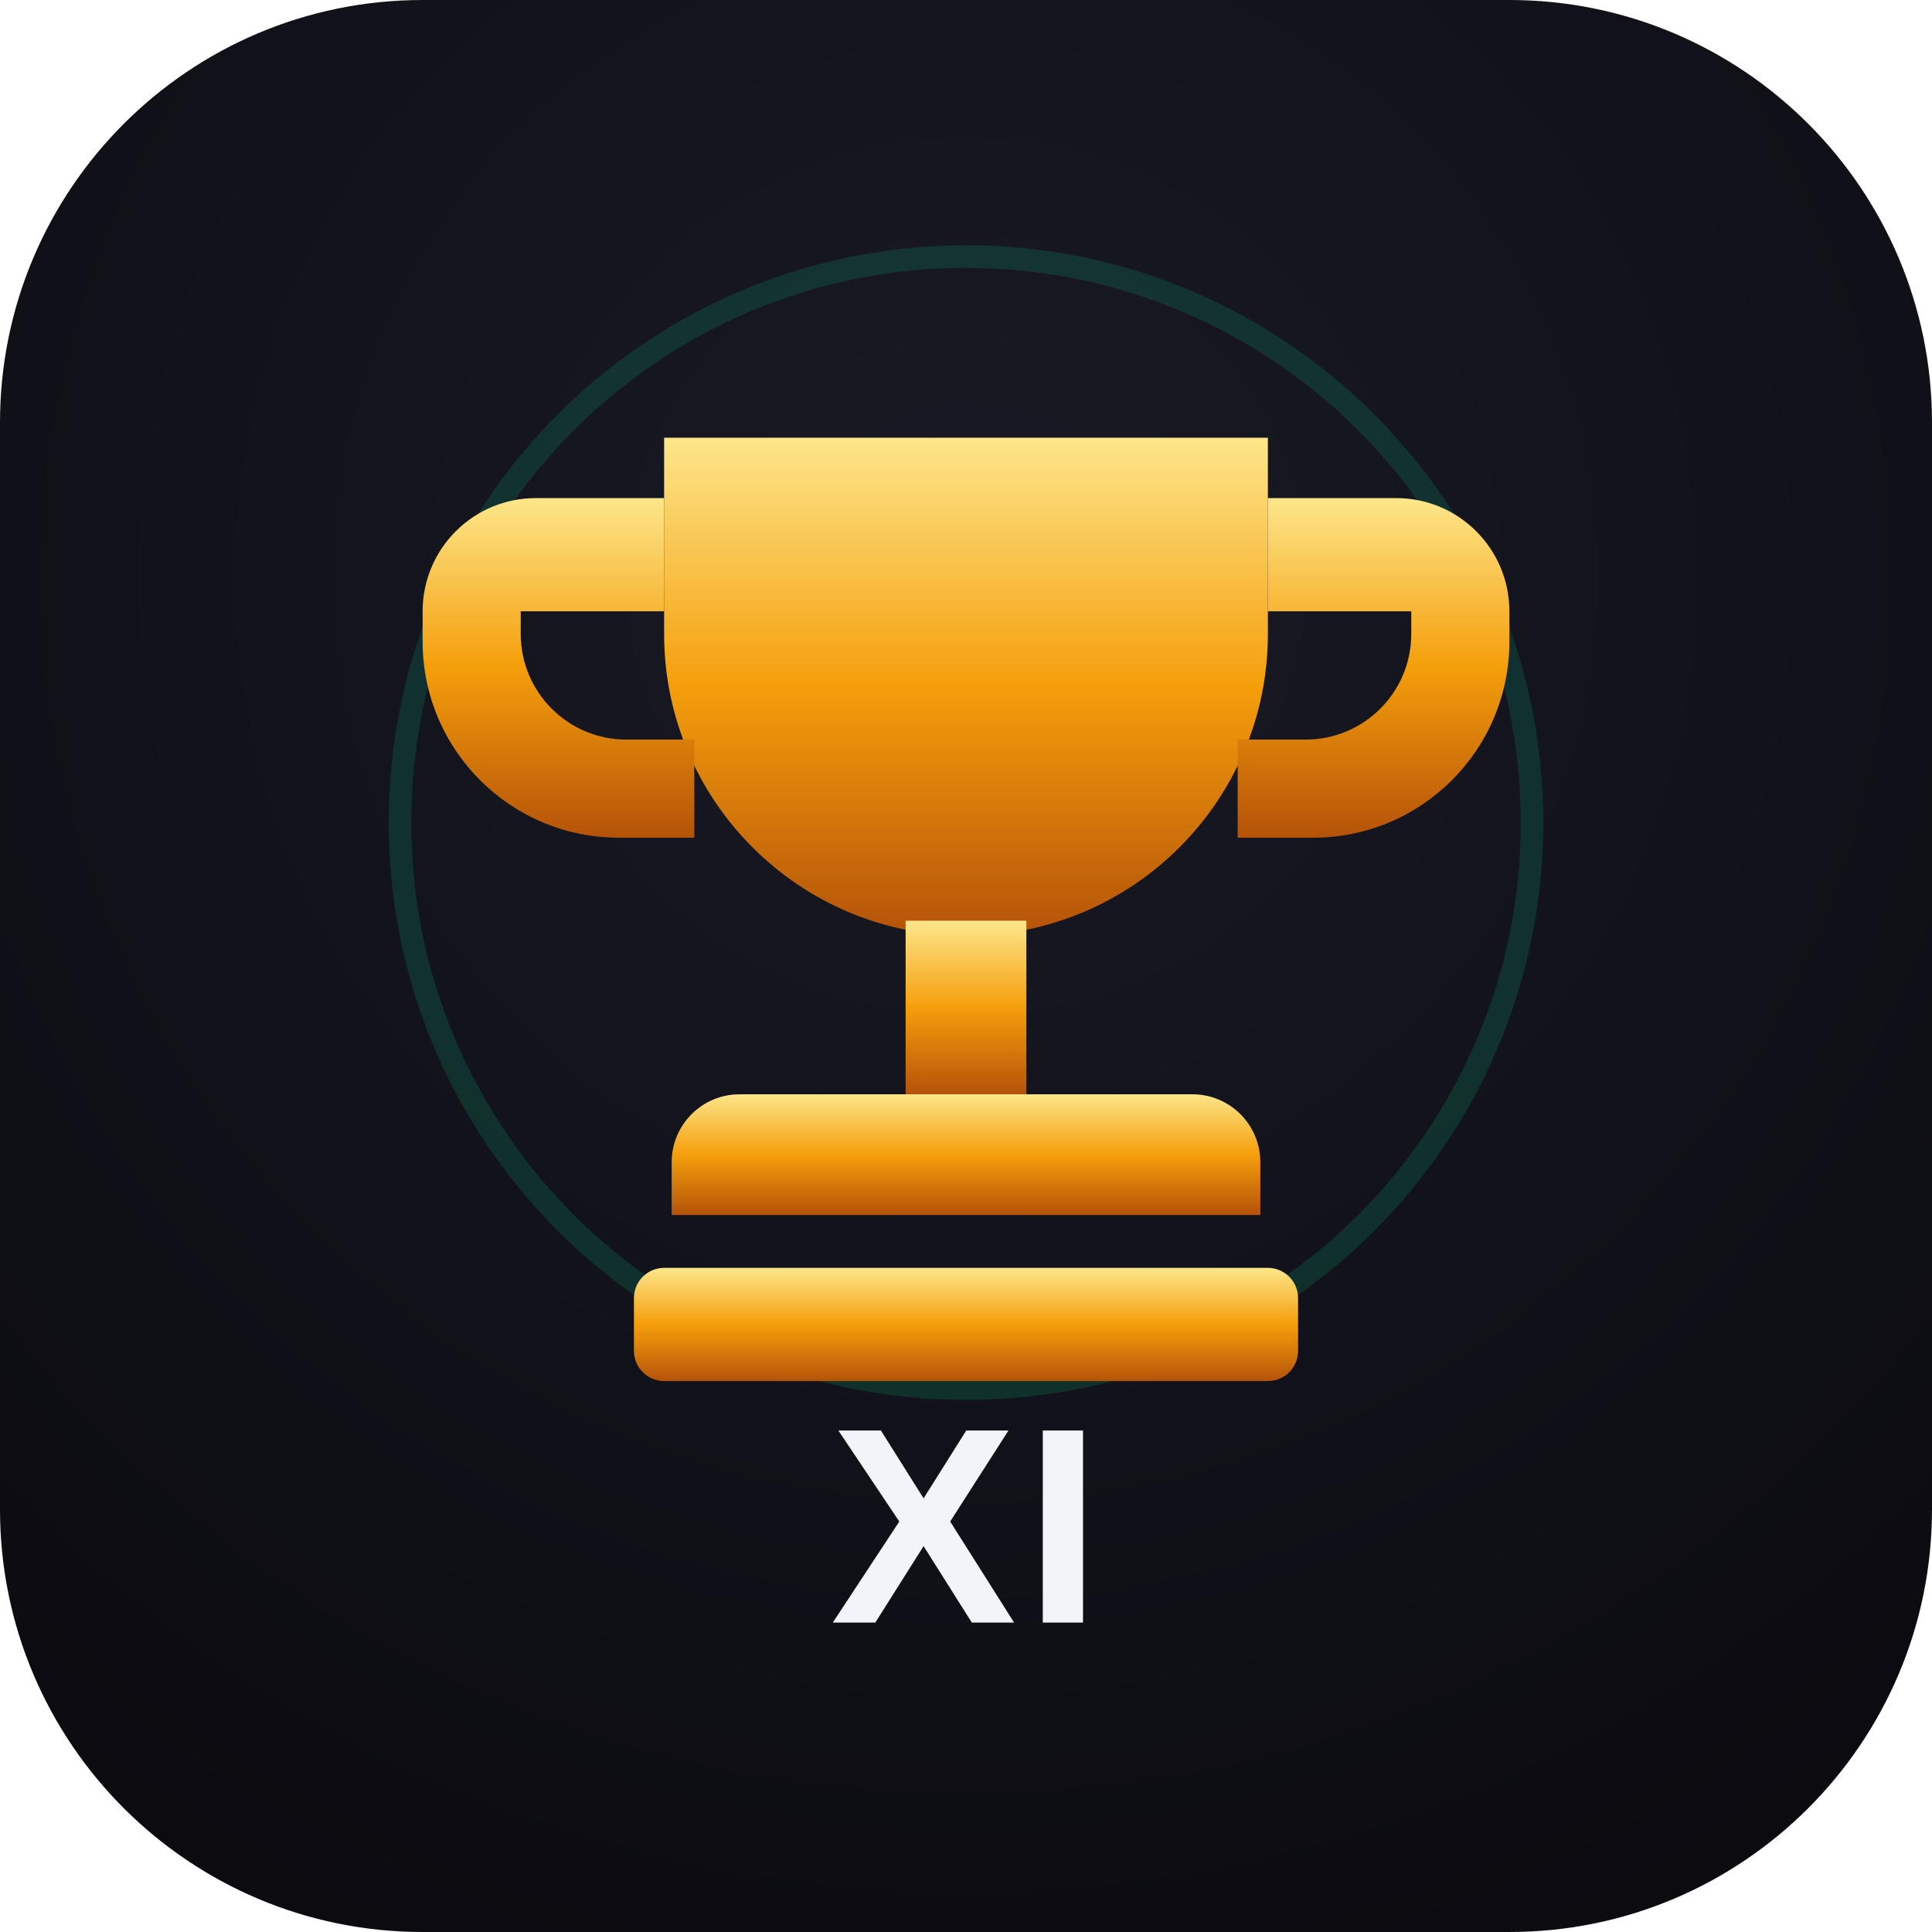
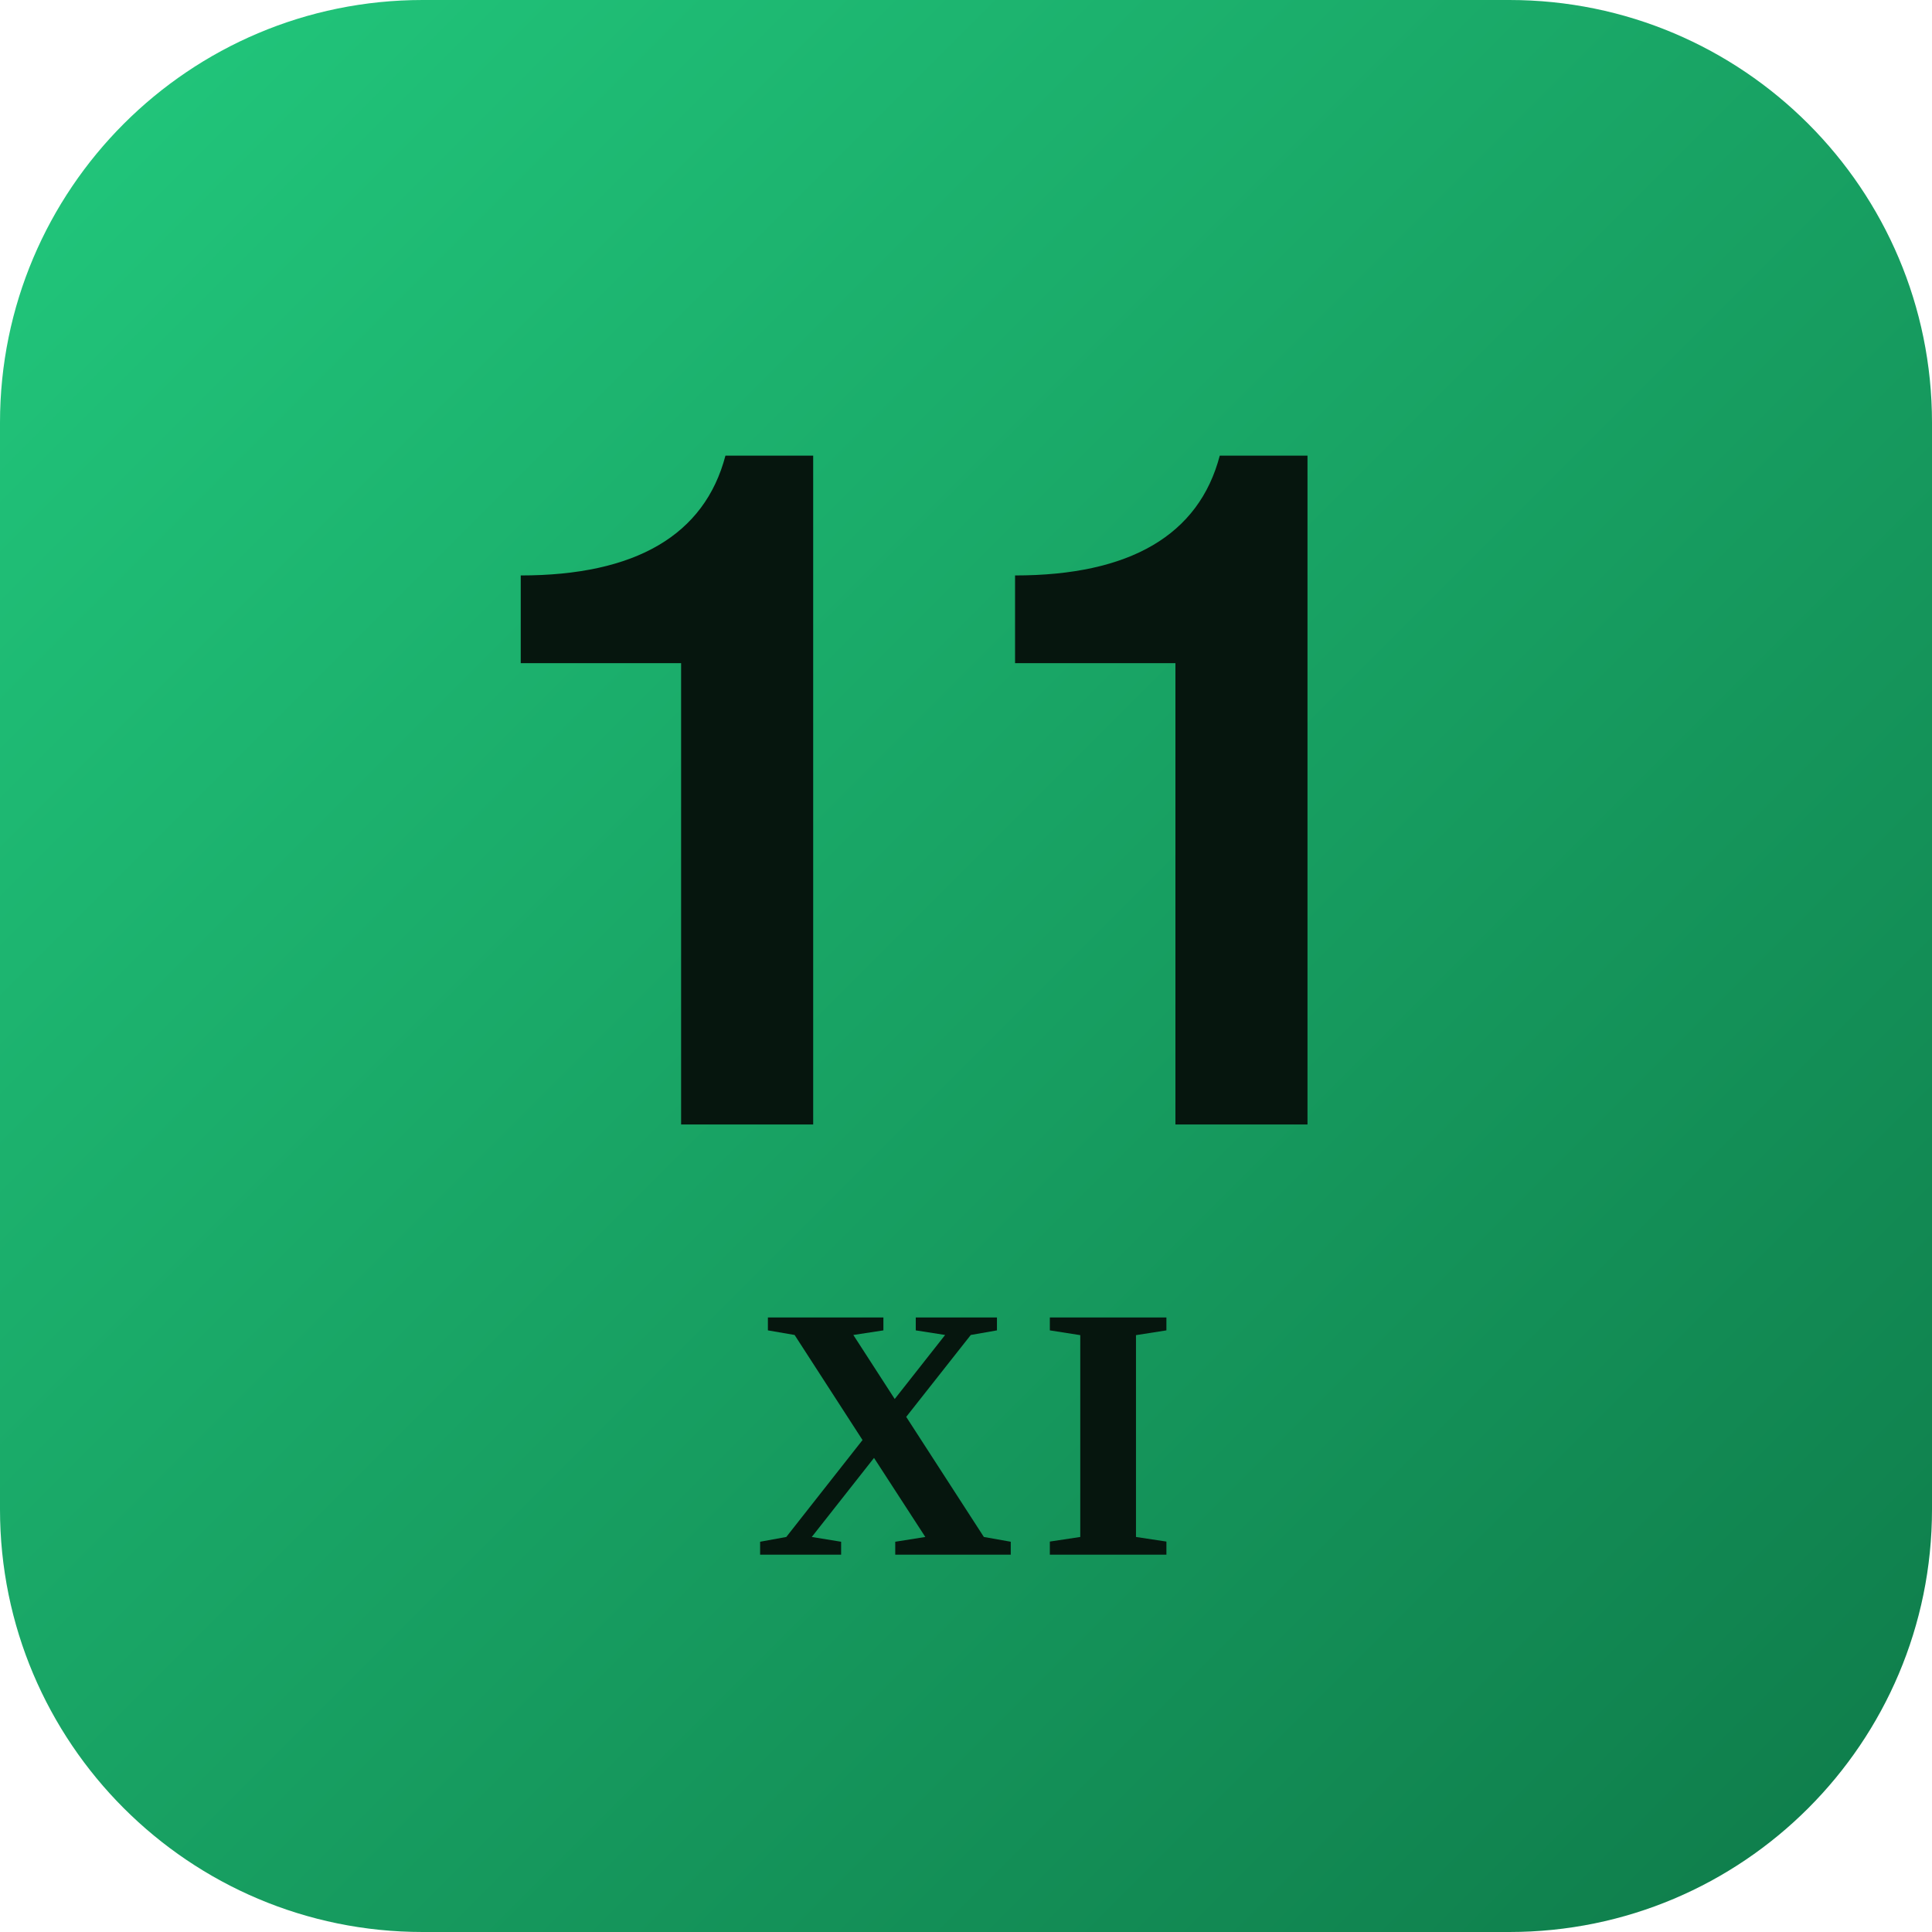
<svg xmlns="http://www.w3.org/2000/svg" viewBox="0 0 512 512" width="512" height="512">
  <defs>
-     <linearGradient id="gold" x1="0" y1="0" x2="0" y2="1">
-       <stop offset="0" stop-color="#fde68a" />
-       <stop offset="0.5" stop-color="#f59e0b" />
-       <stop offset="1" stop-color="#b45309" />
+     <linearGradient id="grn" x1="0" y1="0" x2="1" y2="1">
+       <stop offset="0" stop-color="#22c97d" />
+       <stop offset="1" stop-color="#0e7a49" />
    </linearGradient>
-     <radialGradient id="bg" cx="50%" cy="30%" r="80%">
-       <stop offset="0" stop-color="#1a1a26" />
-       <stop offset="1" stop-color="#0a0a0f" />
-     </radialGradient>
  </defs>
-   <rect width="512" height="512" rx="112" fill="url(#bg)" />
-   <circle cx="256" cy="218" r="150" fill="none" stroke="rgba(0,187,127,0.18)" stroke-width="6" />
-   <g fill="url(#gold)">
-     <path d="M176 116 h160 v52 a80 80 0 0 1 -160 0 z" />
-     <path d="M176 132 h-34 a30 30 0 0 0 -30 30 v8 a52 52 0 0 0 52 52 h20 v-26 h-18 a28 28 0 0 1 -28 -28 v-6 h38 z" />
-     <path d="M336 132 h34 a30 30 0 0 1 30 30 v8 a52 52 0 0 1 -52 52 h-20 v-26 h18 a28 28 0 0 0 28 -28 v-6 h-38 z" />
-     <rect x="240" y="244" width="32" height="46" />
-     <path d="M196 290 h120 a18 18 0 0 1 18 18 v14 h-156 v-14 a18 18 0 0 1 18 -18 z" />
-     <rect x="168" y="336" width="176" height="30" rx="8" />
-   </g>
-   <text x="256" y="430" font-family="ui-sans-serif,Arial,sans-serif" font-size="74" font-weight="900" text-anchor="middle" fill="#f1f5f9" letter-spacing="2">XI</text>
+   <rect width="512" height="512" rx="112" fill="url(#grn)" />
+   <text x="256" y="298" text-anchor="middle" font-family="Helvetica, Arial, sans-serif" font-size="250" font-weight="800" letter-spacing="-8" fill="#06160e">11</text>
+   <text x="256" y="412" text-anchor="middle" font-family="Georgia, 'Times New Roman', serif" font-size="96" font-weight="700" letter-spacing="6" fill="#06160e">XI</text>
</svg>
